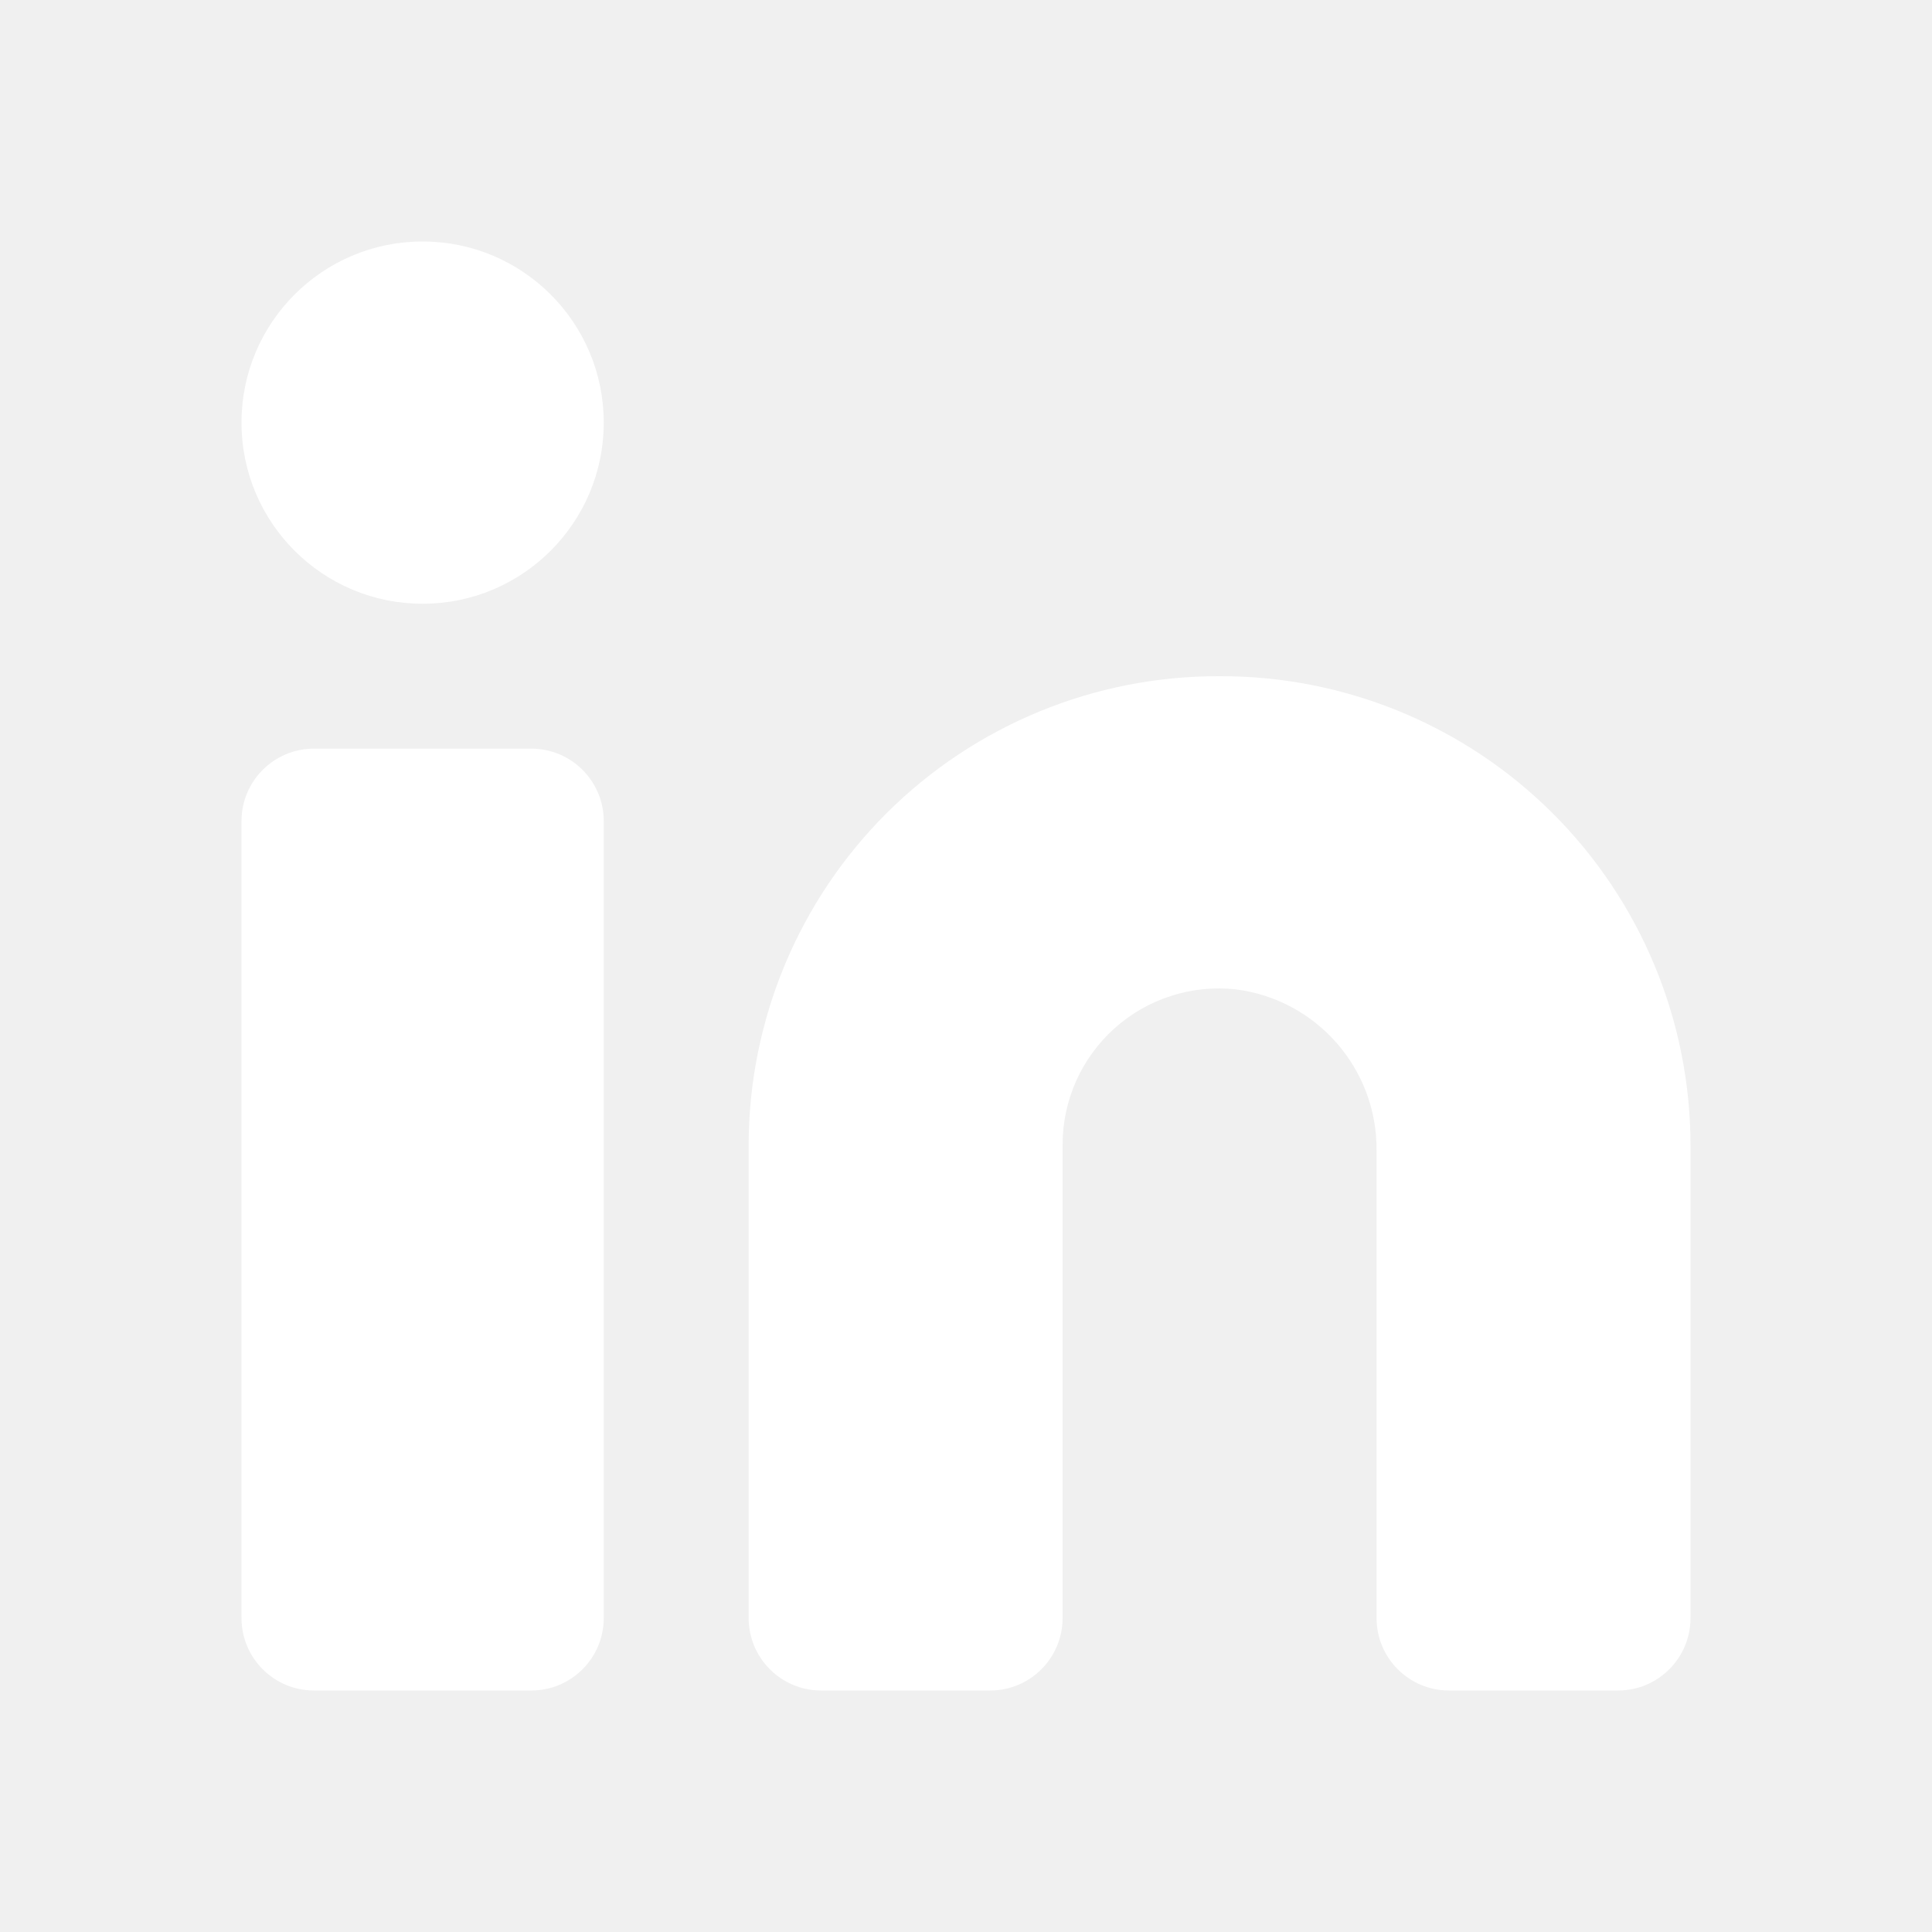
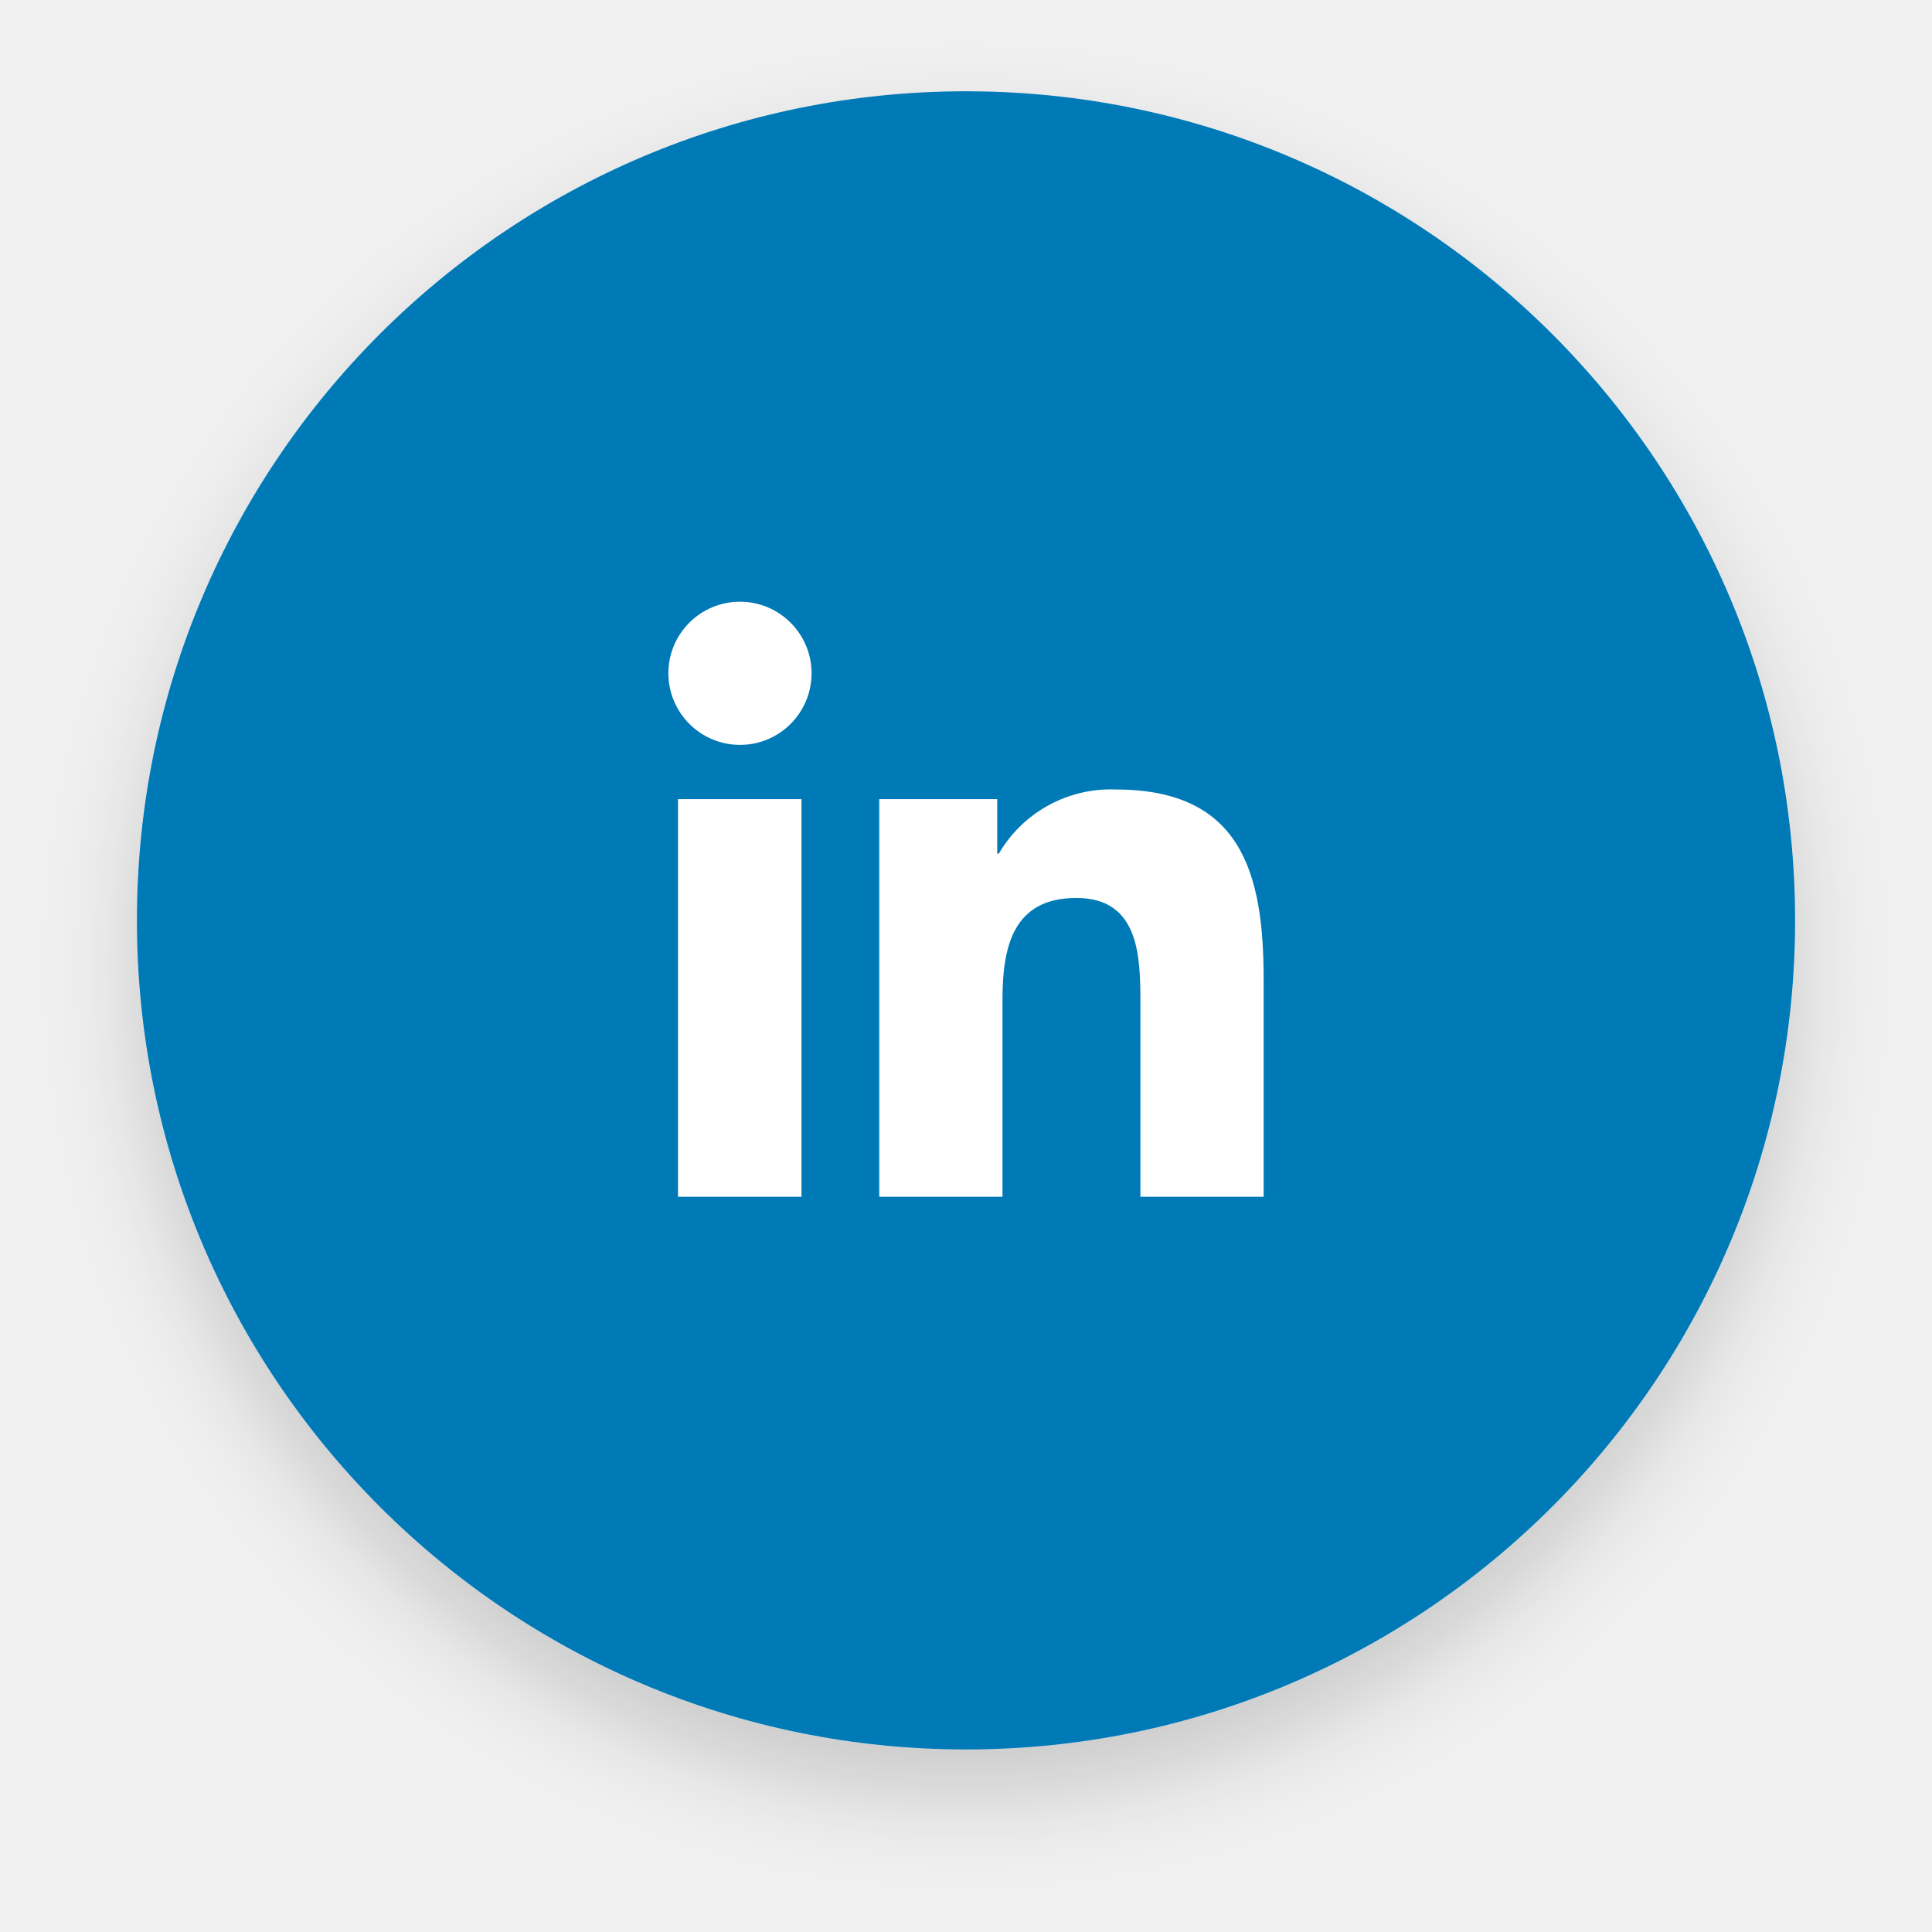
- <svg xmlns="http://www.w3.org/2000/svg" viewBox="0 0 24 24">
-   <g data-name="Layer 2">
-     <g data-name="linkedin">
-       <rect width="24" height="24" transform="rotate(180 12 12)" opacity="0" />
-       <path fill="#fff" d="M15.15 8.4a5.83 5.83 0 0 0-5.85 5.82v5.88a.9.9 0 0 0 .9.9h2.1a.9.9 0 0 0 .9-.9v-5.88a1.94 1.94 0 0 1 2.15-1.93 2 2 0 0 1 1.75 2v5.81a.9.9 0 0 0 .9.9h2.1a.9.9 0 0 0 .9-.9v-5.88a5.83 5.83 0 0 0-5.85-5.82z" />
-       <rect fill="#fff" x="3" y="9.3" width="4.5" height="11.7" rx=".9" ry=".9" />
-       <circle fill="#fff" cx="5.25" cy="5.25" r="2.25" />
+ <svg xmlns="http://www.w3.org/2000/svg" width="127.001" height="127.001" viewBox="0 0 127.001 127.001">
+   <defs>
+     <filter id="Oval" x="0" y="0" width="127.001" height="127.001" filterUnits="userSpaceOnUse">
+       <feOffset dy="3" input="SourceAlpha" />
+       <feGaussianBlur stdDeviation="3" result="blur" />
+       <feFlood flood-opacity="0.161" />
+       <feComposite operator="in" in2="blur" />
+       <feComposite in="SourceGraphic" />
+     </filter>
+   </defs>
+   <g id="Linkedin" transform="translate(9 6)">
+     <g transform="matrix(1, 0, 0, 1, -9, -6)" filter="url(#Oval)">
+       <ellipse id="Oval-2" data-name="Oval" cx="54.501" cy="54.501" rx="54.501" ry="54.501" transform="translate(9 6)" fill="#007ab7" />
    </g>
+     <path id="Linkedin-2" data-name="Linkedin" d="M31.029,39.129V26.423c0-3.036-.045-6.935-4.21-6.935-4.223,0-4.856,3.309-4.856,6.709V39.129h-8.1V12.992h7.754v3.581h.106A8.519,8.519,0,0,1,29.4,12.358c8.207,0,9.73,5.408,9.73,12.449V39.129Zm-22.282,0H.634V12.992H8.749V39.127h0Zm5.1-26.136h.015ZM0,4.714A4.706,4.706,0,1,1,4.706,9.427,4.715,4.715,0,0,1,0,4.714Z" transform="translate(34.936 33.539)" fill="#fff" />
  </g>
</svg>
